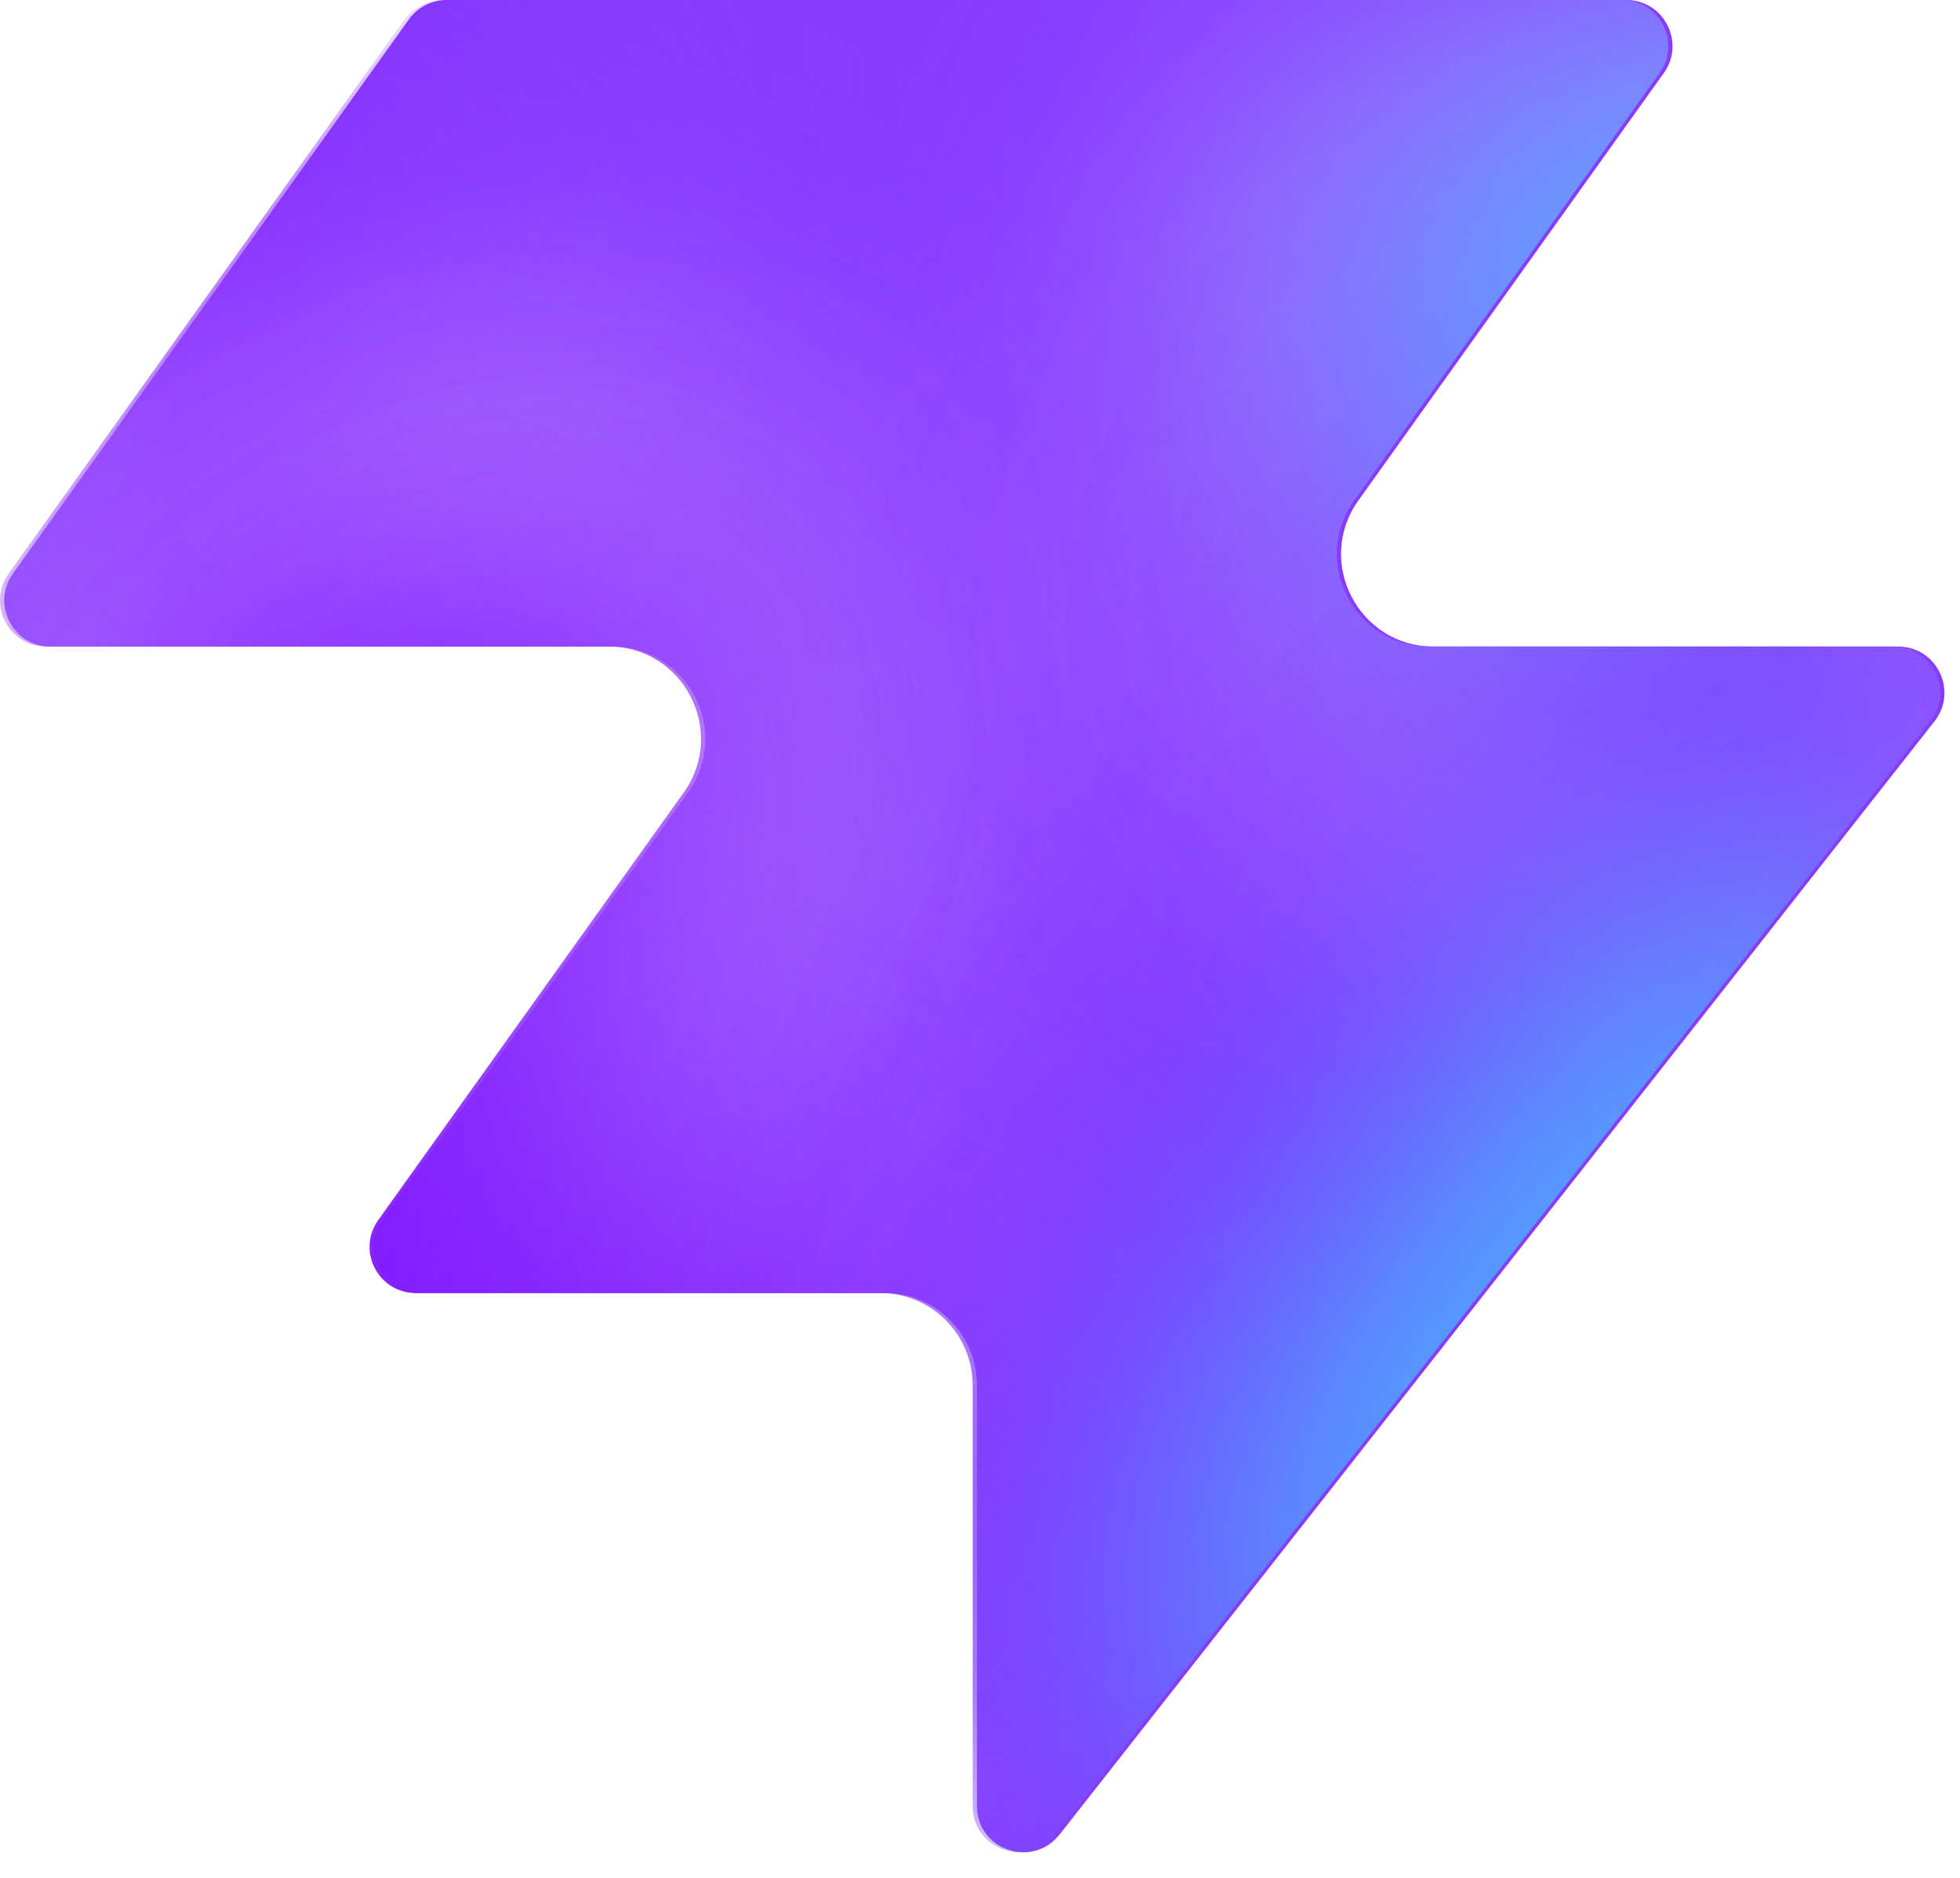
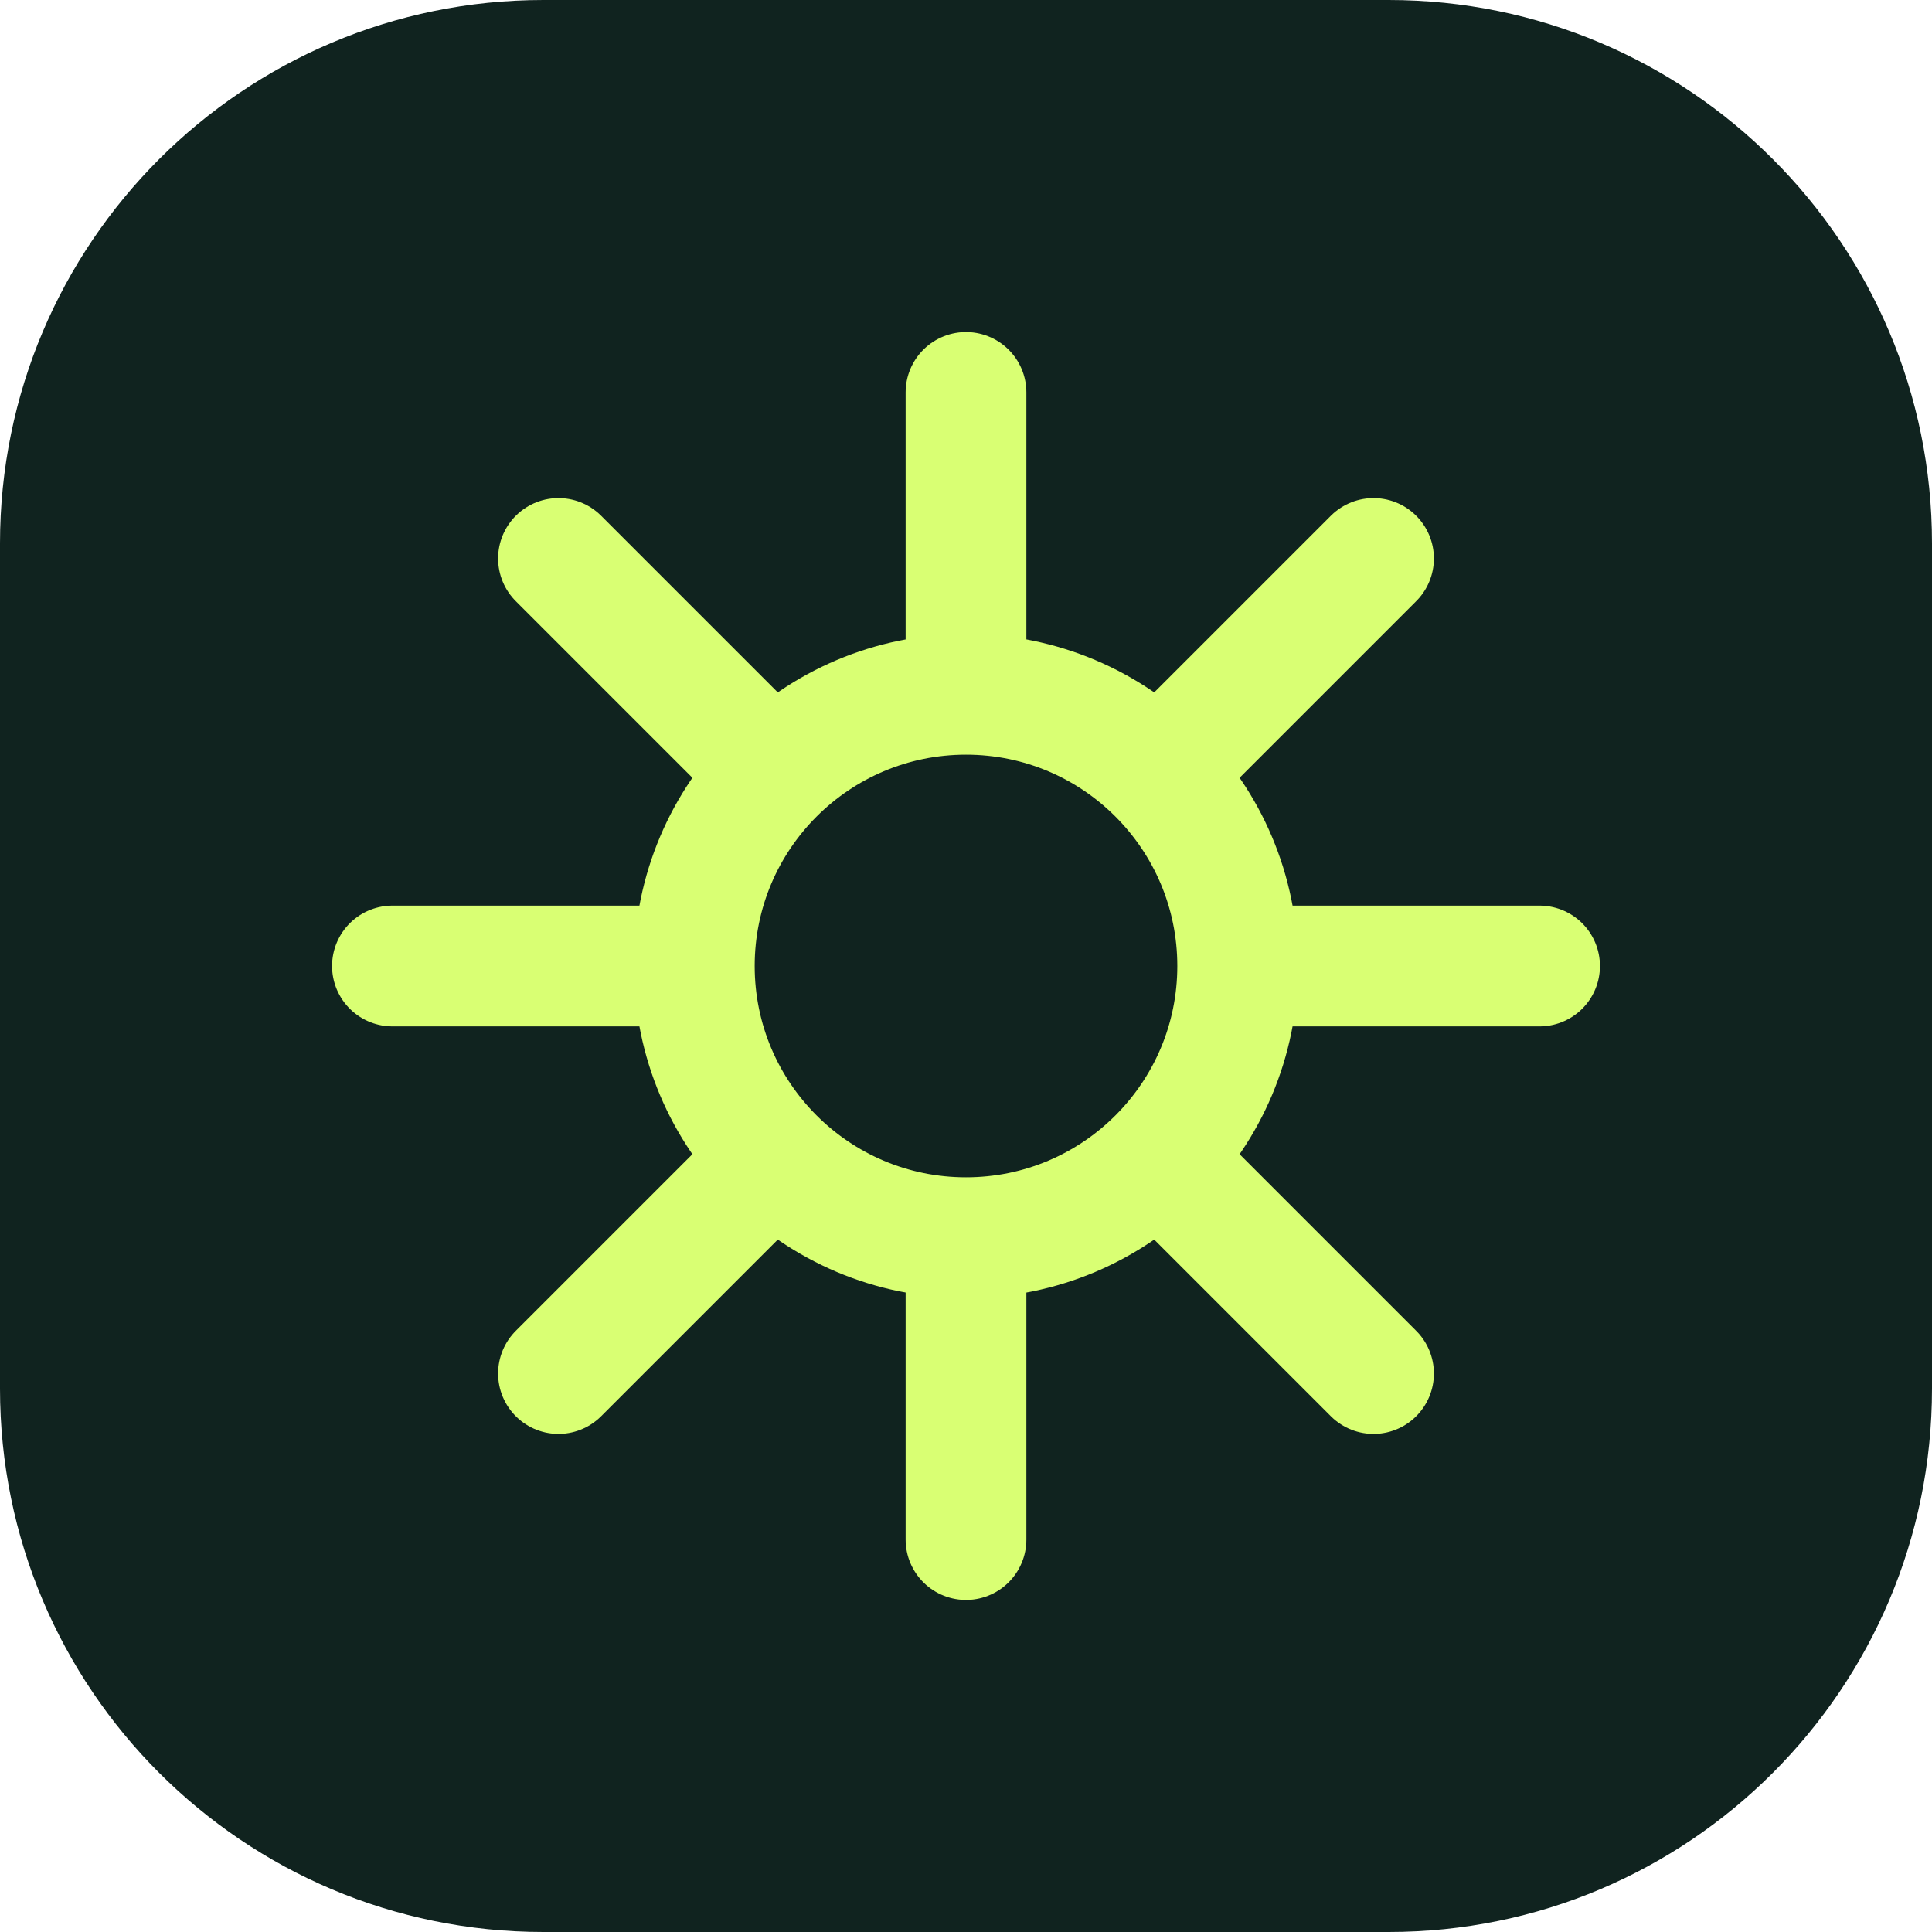
- <svg xmlns="http://www.w3.org/2000/svg" width="48" height="46" fill="none" viewBox="0 0 48 46">
-   <path fill="#863bff" d="M25.946 44.938c-.664.845-2.021.375-2.021-.698V33.937a2.26 2.26 0 0 0-2.262-2.262H10.287c-.92 0-1.456-1.04-.92-1.788l7.48-10.471c1.07-1.497 0-3.578-1.842-3.578H1.237c-.92 0-1.456-1.04-.92-1.788L10.013.474c.214-.297.556-.474.92-.474h28.894c.92 0 1.456 1.04.92 1.788l-7.48 10.471c-1.07 1.498 0 3.579 1.842 3.579h11.377c.943 0 1.473 1.088.89 1.83L25.947 44.94z" style="fill:#863bff;fill:color(display-p3 .525 .23 1);fill-opacity:1" />
-   <mask id="a" width="48" height="46" x="0" y="0" maskUnits="userSpaceOnUse" style="mask-type:alpha">
-     <path fill="#000" d="M25.842 44.938c-.664.844-2.021.375-2.021-.698V33.937a2.26 2.26 0 0 0-2.262-2.262H10.183c-.92 0-1.456-1.04-.92-1.788l7.48-10.471c1.07-1.498 0-3.579-1.842-3.579H1.133c-.92 0-1.456-1.04-.92-1.787L9.91.473c.214-.297.556-.474.92-.474h28.894c.92 0 1.456 1.04.92 1.788l-7.48 10.471c-1.07 1.498 0 3.578 1.842 3.578h11.377c.943 0 1.473 1.088.89 1.832L25.843 44.94z" style="fill:#000;fill-opacity:1" />
-   </mask>
-   <g mask="url(#a)">
-     <g filter="url(#b)">
-       <ellipse cx="5.508" cy="14.704" fill="#ede6ff" rx="5.508" ry="14.704" style="fill:#ede6ff;fill:color(display-p3 .927 .903 1);fill-opacity:1" transform="matrix(.00324 1 1 -.00324 -4.47 31.516)" />
-     </g>
-     <g filter="url(#c)">
-       <ellipse cx="10.399" cy="29.851" fill="#ede6ff" rx="10.399" ry="29.851" style="fill:#ede6ff;fill:color(display-p3 .927 .903 1);fill-opacity:1" transform="matrix(.00324 1 1 -.00324 -39.328 7.883)" />
-     </g>
-     <g filter="url(#d)">
-       <ellipse cx="5.508" cy="30.487" fill="#7e14ff" rx="5.508" ry="30.487" style="fill:#7e14ff;fill:color(display-p3 .492 .077 1);fill-opacity:1" transform="rotate(89.814 -25.913 -14.639)scale(1 -1)" />
-     </g>
-     <g filter="url(#e)">
-       <ellipse cx="5.508" cy="30.599" fill="#7e14ff" rx="5.508" ry="30.599" style="fill:#7e14ff;fill:color(display-p3 .492 .077 1);fill-opacity:1" transform="rotate(89.814 -32.644 -3.334)scale(1 -1)" />
-     </g>
-     <g filter="url(#f)">
-       <ellipse cx="5.508" cy="30.599" fill="#7e14ff" rx="5.508" ry="30.599" style="fill:#7e14ff;fill:color(display-p3 .492 .077 1);fill-opacity:1" transform="matrix(.00324 1 1 -.00324 -34.34 30.47)" />
-     </g>
-     <g filter="url(#g)">
-       <ellipse cx="14.072" cy="22.078" fill="#ede6ff" rx="14.072" ry="22.078" style="fill:#ede6ff;fill:color(display-p3 .927 .903 1);fill-opacity:1" transform="rotate(93.35 24.506 48.493)scale(-1 1)" />
-     </g>
-     <g filter="url(#h)">
-       <ellipse cx="3.47" cy="21.501" fill="#7e14ff" rx="3.47" ry="21.501" style="fill:#7e14ff;fill:color(display-p3 .492 .077 1);fill-opacity:1" transform="rotate(89.009 28.708 47.59)scale(-1 1)" />
-     </g>
-     <g filter="url(#i)">
-       <ellipse cx="3.47" cy="21.501" fill="#7e14ff" rx="3.47" ry="21.501" style="fill:#7e14ff;fill:color(display-p3 .492 .077 1);fill-opacity:1" transform="rotate(89.009 28.708 47.59)scale(-1 1)" />
-     </g>
-     <g filter="url(#j)">
-       <ellipse cx=".387" cy="8.972" fill="#7e14ff" rx="4.407" ry="29.108" style="fill:#7e14ff;fill:color(display-p3 .492 .077 1);fill-opacity:1" transform="rotate(39.51 .387 8.972)" />
-     </g>
-     <g filter="url(#k)">
-       <ellipse cx="47.523" cy="-6.092" fill="#7e14ff" rx="4.407" ry="29.108" style="fill:#7e14ff;fill:color(display-p3 .492 .077 1);fill-opacity:1" transform="rotate(37.892 47.523 -6.092)" />
-     </g>
-     <g filter="url(#l)">
-       <ellipse cx="41.412" cy="6.333" fill="#47bfff" rx="5.971" ry="9.665" style="fill:#47bfff;fill:color(display-p3 .28 .748 1);fill-opacity:1" transform="rotate(37.892 41.412 6.333)" />
-     </g>
-     <g filter="url(#m)">
-       <ellipse cx="-1.879" cy="38.332" fill="#7e14ff" rx="4.407" ry="29.108" style="fill:#7e14ff;fill:color(display-p3 .492 .077 1);fill-opacity:1" transform="rotate(37.892 -1.88 38.332)" />
-     </g>
-     <g filter="url(#n)">
-       <ellipse cx="-1.879" cy="38.332" fill="#7e14ff" rx="4.407" ry="29.108" style="fill:#7e14ff;fill:color(display-p3 .492 .077 1);fill-opacity:1" transform="rotate(37.892 -1.88 38.332)" />
-     </g>
-     <g filter="url(#o)">
-       <ellipse cx="35.651" cy="29.907" fill="#7e14ff" rx="4.407" ry="29.108" style="fill:#7e14ff;fill:color(display-p3 .492 .077 1);fill-opacity:1" transform="rotate(37.892 35.651 29.907)" />
-     </g>
-     <g filter="url(#p)">
-       <ellipse cx="38.418" cy="32.4" fill="#47bfff" rx="5.971" ry="15.297" style="fill:#47bfff;fill:color(display-p3 .28 .748 1);fill-opacity:1" transform="rotate(37.892 38.418 32.4)" />
-     </g>
+ <svg xmlns="http://www.w3.org/2000/svg" viewBox="0 0 64 64">
+   <rect width="64" height="64" rx="18" fill="#10231f" />
+   <g fill="none" stroke="#d9ff73" stroke-linecap="round" stroke-width="4">
+     <path d="M32 13v38M13 32h38M18.5 18.5l27 27M45.5 18.5l-27 27" />
+     <circle cx="32" cy="32" r="9" fill="#10231f" />
  </g>
-   <defs>
-     <filter id="b" width="60.045" height="41.654" x="-19.77" y="16.149" color-interpolation-filters="sRGB" filterUnits="userSpaceOnUse">
-       <feFlood flood-opacity="0" result="BackgroundImageFix" />
-       <feBlend in="SourceGraphic" in2="BackgroundImageFix" result="shape" />
-       <feGaussianBlur result="effect1_foregroundBlur_2002_17158" stdDeviation="7.659" />
-     </filter>
-     <filter id="c" width="90.34" height="51.437" x="-54.613" y="-7.533" color-interpolation-filters="sRGB" filterUnits="userSpaceOnUse">
-       <feFlood flood-opacity="0" result="BackgroundImageFix" />
-       <feBlend in="SourceGraphic" in2="BackgroundImageFix" result="shape" />
-       <feGaussianBlur result="effect1_foregroundBlur_2002_17158" stdDeviation="7.659" />
-     </filter>
-     <filter id="d" width="79.355" height="29.4" x="-49.64" y="2.03" color-interpolation-filters="sRGB" filterUnits="userSpaceOnUse">
-       <feFlood flood-opacity="0" result="BackgroundImageFix" />
-       <feBlend in="SourceGraphic" in2="BackgroundImageFix" result="shape" />
-       <feGaussianBlur result="effect1_foregroundBlur_2002_17158" stdDeviation="4.596" />
-     </filter>
-     <filter id="e" width="79.579" height="29.4" x="-45.045" y="20.029" color-interpolation-filters="sRGB" filterUnits="userSpaceOnUse">
-       <feFlood flood-opacity="0" result="BackgroundImageFix" />
-       <feBlend in="SourceGraphic" in2="BackgroundImageFix" result="shape" />
-       <feGaussianBlur result="effect1_foregroundBlur_2002_17158" stdDeviation="4.596" />
-     </filter>
-     <filter id="f" width="79.579" height="29.4" x="-43.513" y="21.178" color-interpolation-filters="sRGB" filterUnits="userSpaceOnUse">
-       <feFlood flood-opacity="0" result="BackgroundImageFix" />
-       <feBlend in="SourceGraphic" in2="BackgroundImageFix" result="shape" />
-       <feGaussianBlur result="effect1_foregroundBlur_2002_17158" stdDeviation="4.596" />
-     </filter>
-     <filter id="g" width="74.749" height="58.852" x="15.756" y="-17.901" color-interpolation-filters="sRGB" filterUnits="userSpaceOnUse">
-       <feFlood flood-opacity="0" result="BackgroundImageFix" />
-       <feBlend in="SourceGraphic" in2="BackgroundImageFix" result="shape" />
-       <feGaussianBlur result="effect1_foregroundBlur_2002_17158" stdDeviation="7.659" />
-     </filter>
-     <filter id="h" width="61.377" height="25.362" x="23.548" y="2.284" color-interpolation-filters="sRGB" filterUnits="userSpaceOnUse">
-       <feFlood flood-opacity="0" result="BackgroundImageFix" />
-       <feBlend in="SourceGraphic" in2="BackgroundImageFix" result="shape" />
-       <feGaussianBlur result="effect1_foregroundBlur_2002_17158" stdDeviation="4.596" />
-     </filter>
-     <filter id="i" width="61.377" height="25.362" x="23.548" y="2.284" color-interpolation-filters="sRGB" filterUnits="userSpaceOnUse">
-       <feFlood flood-opacity="0" result="BackgroundImageFix" />
-       <feBlend in="SourceGraphic" in2="BackgroundImageFix" result="shape" />
-       <feGaussianBlur result="effect1_foregroundBlur_2002_17158" stdDeviation="4.596" />
-     </filter>
-     <filter id="j" width="56.045" height="63.649" x="-27.636" y="-22.853" color-interpolation-filters="sRGB" filterUnits="userSpaceOnUse">
-       <feFlood flood-opacity="0" result="BackgroundImageFix" />
-       <feBlend in="SourceGraphic" in2="BackgroundImageFix" result="shape" />
-       <feGaussianBlur result="effect1_foregroundBlur_2002_17158" stdDeviation="4.596" />
-     </filter>
-     <filter id="k" width="54.814" height="64.646" x="20.116" y="-38.415" color-interpolation-filters="sRGB" filterUnits="userSpaceOnUse">
-       <feFlood flood-opacity="0" result="BackgroundImageFix" />
-       <feBlend in="SourceGraphic" in2="BackgroundImageFix" result="shape" />
-       <feGaussianBlur result="effect1_foregroundBlur_2002_17158" stdDeviation="4.596" />
-     </filter>
-     <filter id="l" width="33.541" height="35.313" x="24.641" y="-11.323" color-interpolation-filters="sRGB" filterUnits="userSpaceOnUse">
-       <feFlood flood-opacity="0" result="BackgroundImageFix" />
-       <feBlend in="SourceGraphic" in2="BackgroundImageFix" result="shape" />
-       <feGaussianBlur result="effect1_foregroundBlur_2002_17158" stdDeviation="4.596" />
-     </filter>
-     <filter id="m" width="54.814" height="64.646" x="-29.286" y="6.009" color-interpolation-filters="sRGB" filterUnits="userSpaceOnUse">
-       <feFlood flood-opacity="0" result="BackgroundImageFix" />
-       <feBlend in="SourceGraphic" in2="BackgroundImageFix" result="shape" />
-       <feGaussianBlur result="effect1_foregroundBlur_2002_17158" stdDeviation="4.596" />
-     </filter>
-     <filter id="n" width="54.814" height="64.646" x="-29.286" y="6.009" color-interpolation-filters="sRGB" filterUnits="userSpaceOnUse">
-       <feFlood flood-opacity="0" result="BackgroundImageFix" />
-       <feBlend in="SourceGraphic" in2="BackgroundImageFix" result="shape" />
-       <feGaussianBlur result="effect1_foregroundBlur_2002_17158" stdDeviation="4.596" />
-     </filter>
-     <filter id="o" width="54.814" height="64.646" x="8.244" y="-2.416" color-interpolation-filters="sRGB" filterUnits="userSpaceOnUse">
-       <feFlood flood-opacity="0" result="BackgroundImageFix" />
-       <feBlend in="SourceGraphic" in2="BackgroundImageFix" result="shape" />
-       <feGaussianBlur result="effect1_foregroundBlur_2002_17158" stdDeviation="4.596" />
-     </filter>
-     <filter id="p" width="39.409" height="43.623" x="18.713" y="10.588" color-interpolation-filters="sRGB" filterUnits="userSpaceOnUse">
-       <feFlood flood-opacity="0" result="BackgroundImageFix" />
-       <feBlend in="SourceGraphic" in2="BackgroundImageFix" result="shape" />
-       <feGaussianBlur result="effect1_foregroundBlur_2002_17158" stdDeviation="4.596" />
-     </filter>
-   </defs>
</svg>
